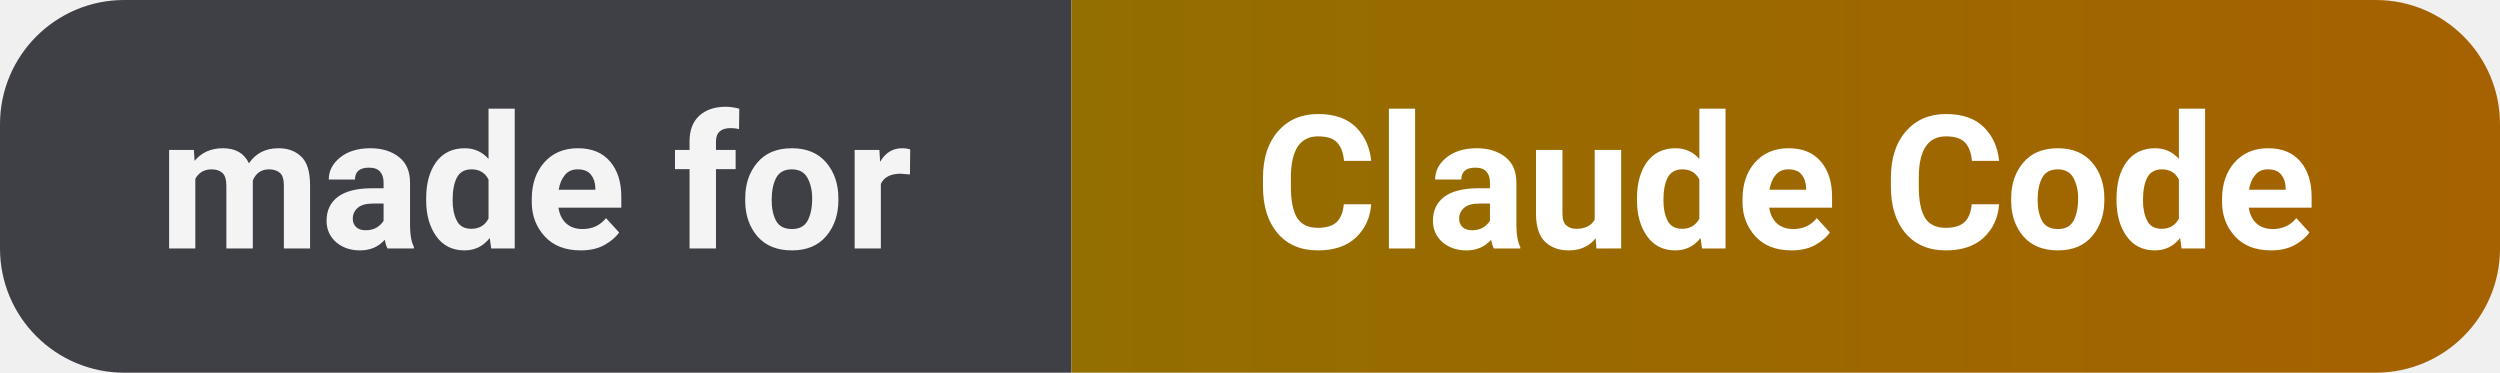
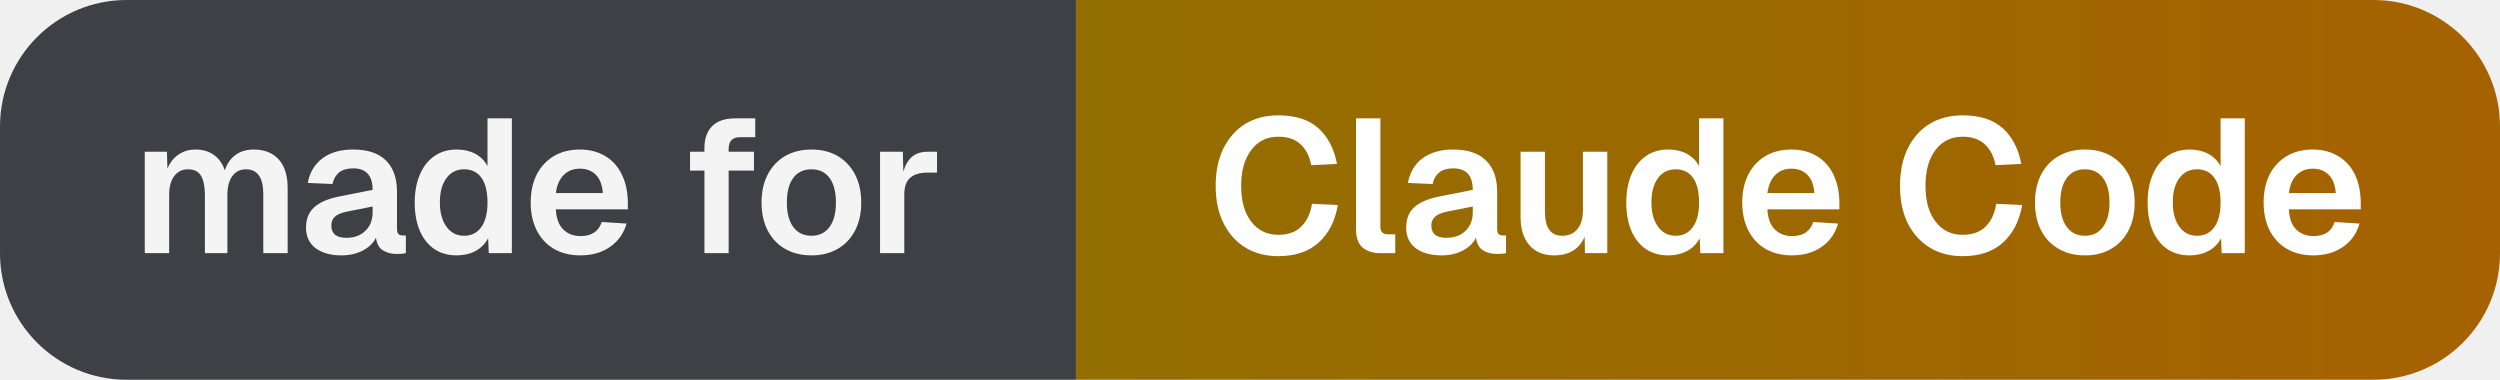
- <svg xmlns="http://www.w3.org/2000/svg" width="161" height="24" viewBox="0 0 161 24" role="img" aria-label="Made for Claude Code">
+ <svg xmlns="http://www.w3.org/2000/svg" width="158" height="24" viewBox="0 0 158 24" role="img" aria-label="Made for Claude Code">
  <defs>
    <linearGradient id="accent" x1="0" y1="0" x2="1" y2="0">
      <stop offset="0" stop-color="#936E00" />
      <stop offset="1" stop-color="#A66200" />
    </linearGradient>
    <clipPath id="shape">
-       <rect width="161" height="24" rx="8" />
+       <rect width="158" height="24" rx="8" />
    </clipPath>
  </defs>
  <g clip-path="url(#shape)">
-     <rect width="69" height="24" fill="#3F3F46" />
-     <rect x="69" width="92" height="24" fill="url(#accent)" />
+     <rect width="68" height="24" fill="#3F3F46" />
+     <rect x="68" width="90" height="24" fill="url(#accent)" />
  </g>
-   <g font-family="-apple-system, BlinkMacSystemFont, 'Segoe UI', Roboto, Helvetica, Arial, sans-serif" font-size="12" font-weight="600" text-anchor="middle">
-     <text x="34.5" y="16" fill="#F4F4F5">made for</text>
-     <text x="115" y="16" fill="#FFFFFF">Claude Code</text>
-   </g>
+   <path d="M10.69 16L9.15 16L9.15 9.59L10.55 9.59L10.58 10.66Q10.82 10.08 11.28 9.77Q11.75 9.45 12.35 9.45L12.35 9.45Q13.05 9.45 13.53 9.8Q14 10.14 14.21 10.77L14.21 10.77Q14.42 10.12 14.9 9.78Q15.37 9.45 16.04 9.45L16.04 9.45Q17.04 9.45 17.61 10.07Q18.18 10.7 18.18 11.88L18.18 11.88L18.18 16L16.64 16L16.64 12.28Q16.64 10.7 15.55 10.7L15.55 10.7Q15 10.7 14.69 11.12Q14.37 11.55 14.37 12.33L14.37 12.33L14.37 16L12.95 16L12.95 12.33Q12.95 11.55 12.71 11.12Q12.47 10.7 11.88 10.7L11.88 10.7Q11.33 10.7 11.01 11.13Q10.69 11.56 10.69 12.33L10.69 12.33L10.69 16M21.57 16.14L21.57 16.14Q20.57 16.14 19.95 15.69Q19.34 15.23 19.34 14.39L19.34 14.39Q19.34 13.56 19.86 13.1Q20.37 12.63 21.43 12.42L21.43 12.42L23.55 12Q23.55 10.64 22.32 10.64L22.32 10.64Q21.77 10.64 21.44 10.89Q21.12 11.15 21.01 11.63L21.01 11.63L19.45 11.56Q19.64 10.55 20.39 10Q21.13 9.45 22.32 9.45L22.32 9.45Q23.69 9.45 24.39 10.14Q25.09 10.83 25.09 12.11L25.09 12.11L25.09 14.44Q25.09 14.69 25.18 14.79Q25.27 14.88 25.45 14.88L25.45 14.88L25.65 14.88L25.65 16Q25.45 16.05 25.09 16.05L25.09 16.05Q24.57 16.05 24.21 15.83Q23.85 15.62 23.76 15.03L23.76 15.03L23.76 15.02Q23.52 15.52 22.94 15.83Q22.35 16.14 21.57 16.14M21.89 15.03L21.89 15.03Q22.65 15.03 23.1 14.58Q23.55 14.14 23.55 13.41L23.55 13.41L23.55 13.05L21.9 13.38Q21.38 13.49 21.16 13.7Q20.94 13.91 20.94 14.25L20.94 14.25Q20.94 15.03 21.89 15.03M28.86 16.14L28.86 16.14Q28.04 16.14 27.45 15.74Q26.85 15.33 26.53 14.58Q26.21 13.83 26.21 12.8L26.21 12.8Q26.21 11.78 26.54 11.02Q26.87 10.26 27.46 9.86Q28.05 9.45 28.86 9.45L28.86 9.45Q29.53 9.45 30.04 9.72Q30.55 10 30.81 10.5L30.81 10.5L30.81 7.48L32.35 7.48L32.35 16L30.89 16L30.85 15.05Q30.59 15.57 30.06 15.86Q29.53 16.14 28.86 16.14M29.33 14.9L29.33 14.9Q30.03 14.9 30.42 14.35Q30.81 13.8 30.81 12.8L30.81 12.8Q30.81 11.78 30.43 11.24Q30.05 10.7 29.33 10.7L29.33 10.7Q28.63 10.7 28.22 11.25Q27.8 11.81 27.8 12.8L27.8 12.8Q27.8 13.76 28.22 14.33Q28.63 14.9 29.33 14.9M36.68 16.14L36.68 16.14Q35.72 16.14 35.01 15.73Q34.31 15.32 33.92 14.56Q33.54 13.8 33.54 12.8L33.54 12.8Q33.54 11.79 33.92 11.03Q34.31 10.28 35.01 9.86Q35.71 9.45 36.65 9.45L36.65 9.45Q37.56 9.45 38.24 9.86Q38.93 10.26 39.3 11.03Q39.68 11.8 39.68 12.88L39.68 12.88L39.68 13.23L35.13 13.23Q35.17 14.07 35.59 14.49Q36.01 14.92 36.69 14.92L36.69 14.92Q37.74 14.92 38.03 14.03L38.03 14.03L39.6 14.13Q39.33 15.06 38.56 15.6Q37.79 16.14 36.68 16.14M35.13 12.2L35.13 12.2L38.1 12.2Q38.04 11.42 37.65 11.04Q37.26 10.66 36.65 10.66L36.65 10.66Q36.02 10.66 35.63 11.06Q35.23 11.45 35.13 12.2M46.05 16L44.52 16L44.52 10.78L43.61 10.78L43.61 9.59L44.52 9.59L44.52 9.34Q44.52 8.48 45 7.98Q45.48 7.48 46.49 7.48L46.49 7.48L47.73 7.48L47.73 8.67L46.77 8.67Q46.05 8.67 46.05 9.42L46.05 9.42L46.05 9.59L47.65 9.59L47.65 10.78L46.05 10.78L46.05 16M51.29 16.14L51.29 16.14Q50.34 16.14 49.62 15.73Q48.91 15.32 48.52 14.57Q48.13 13.82 48.13 12.8L48.13 12.8Q48.13 11.78 48.52 11.03Q48.91 10.28 49.62 9.86Q50.34 9.45 51.29 9.45L51.29 9.45Q52.23 9.45 52.94 9.86Q53.65 10.28 54.04 11.03Q54.43 11.78 54.43 12.8L54.43 12.8Q54.43 13.82 54.04 14.57Q53.65 15.32 52.94 15.73Q52.23 16.14 51.29 16.14M51.29 14.9L51.29 14.9Q52.02 14.9 52.43 14.34Q52.83 13.79 52.83 12.8L52.83 12.8Q52.83 11.8 52.43 11.25Q52.02 10.7 51.29 10.7L51.29 10.7Q50.54 10.7 50.13 11.25Q49.73 11.8 49.73 12.8L49.73 12.8Q49.73 13.79 50.13 14.34Q50.54 14.9 51.29 14.9M57.15 16L55.62 16L55.62 9.59L57.06 9.59L57.09 10.84Q57.29 10.19 57.66 9.89Q58.03 9.59 58.63 9.59L58.63 9.59L59.22 9.59L59.22 10.91L58.62 10.91Q57.89 10.91 57.52 11.24Q57.15 11.57 57.15 12.3L57.15 12.3L57.15 16" fill="#F4F4F5" />
+   <path d="M80.78 16.19L80.78 16.19Q79.62 16.19 78.73 15.66Q77.84 15.12 77.34 14.13Q76.83 13.14 76.83 11.75L76.83 11.75Q76.83 10.38 77.32 9.38Q77.82 8.38 78.7 7.83Q79.59 7.29 80.79 7.29L80.79 7.29Q82.42 7.29 83.32 8.1Q84.22 8.91 84.5 10.36L84.5 10.36L82.87 10.44Q82.71 9.6 82.2 9.12Q81.68 8.64 80.79 8.64L80.79 8.64Q79.71 8.64 79.08 9.48Q78.44 10.32 78.44 11.75L78.44 11.75Q78.44 13.19 79.08 14.01Q79.72 14.84 80.78 14.84L80.78 14.84Q81.73 14.84 82.25 14.31Q82.77 13.79 82.92 12.88L82.92 12.88L84.55 12.96Q84.3 14.46 83.34 15.33Q82.39 16.19 80.78 16.19M88.18 16L87.24 16Q86.53 16 86.11 15.64Q85.7 15.28 85.7 14.49L85.7 14.49L85.7 7.48L87.24 7.48L87.24 14.33Q87.24 14.81 87.72 14.81L87.72 14.81L88.18 14.81L88.18 16M91.1 16.14L91.1 16.14Q90.09 16.14 89.48 15.69Q88.87 15.23 88.87 14.39L88.87 14.39Q88.87 13.56 89.38 13.1Q89.9 12.63 90.96 12.42L90.96 12.42L93.08 12Q93.08 10.64 91.84 10.64L91.84 10.64Q91.29 10.64 90.97 10.89Q90.64 11.15 90.54 11.63L90.54 11.63L88.98 11.56Q89.17 10.55 89.91 10Q90.66 9.45 91.84 9.45L91.84 9.45Q93.21 9.45 93.91 10.14Q94.62 10.83 94.62 12.11L94.62 12.11L94.62 14.44Q94.62 14.69 94.71 14.79Q94.8 14.88 94.98 14.88L94.98 14.88L95.18 14.88L95.18 16Q94.98 16.05 94.62 16.05L94.62 16.05Q94.1 16.05 93.74 15.83Q93.38 15.62 93.28 15.03L93.28 15.03L93.28 15.02Q93.04 15.52 92.46 15.83Q91.88 16.14 91.1 16.14M91.41 15.03L91.41 15.03Q92.18 15.03 92.63 14.58Q93.08 14.14 93.08 13.41L93.08 13.41L93.08 13.05L91.42 13.38Q90.91 13.49 90.69 13.7Q90.46 13.91 90.46 14.25L90.46 14.25Q90.46 15.03 91.41 15.03M98.22 16.14L98.22 16.14Q97.23 16.14 96.67 15.51Q96.1 14.87 96.1 13.72L96.1 13.72L96.1 9.59L97.64 9.59L97.64 13.34Q97.64 14.15 97.91 14.52Q98.18 14.9 98.73 14.9L98.73 14.9Q99.34 14.9 99.69 14.48Q100.04 14.07 100.04 13.28L100.04 13.28L100.04 9.59L101.58 9.59L101.58 16L100.17 16L100.15 14.96Q99.64 16.14 98.22 16.14M105.43 16.14L105.43 16.14Q104.61 16.14 104.02 15.74Q103.42 15.33 103.1 14.58Q102.78 13.83 102.78 12.8L102.78 12.8Q102.78 11.78 103.11 11.02Q103.44 10.26 104.03 9.86Q104.62 9.45 105.43 9.45L105.43 9.45Q106.1 9.45 106.61 9.72Q107.12 10 107.38 10.5L107.38 10.5L107.38 7.48L108.92 7.48L108.92 16L107.46 16L107.42 15.05Q107.16 15.57 106.63 15.86Q106.1 16.14 105.43 16.14M105.9 14.9L105.9 14.9Q106.6 14.9 106.99 14.35Q107.38 13.8 107.38 12.8L107.38 12.8Q107.38 11.78 107 11.24Q106.62 10.7 105.9 10.7L105.9 10.7Q105.2 10.7 104.79 11.25Q104.37 11.81 104.37 12.8L104.37 12.8Q104.37 13.76 104.79 14.33Q105.2 14.9 105.9 14.9M113.25 16.14L113.25 16.14Q112.29 16.14 111.58 15.73Q110.88 15.32 110.49 14.56Q110.11 13.8 110.11 12.8L110.11 12.8Q110.11 11.79 110.49 11.03Q110.88 10.28 111.58 9.86Q112.28 9.45 113.22 9.45L113.22 9.45Q114.13 9.45 114.81 9.86Q115.5 10.26 115.87 11.03Q116.25 11.8 116.25 12.88L116.25 12.88L116.25 13.23L111.7 13.23Q111.74 14.07 112.16 14.49Q112.58 14.92 113.26 14.92L113.26 14.92Q114.31 14.92 114.6 14.03L114.6 14.03L116.17 14.13Q115.9 15.06 115.13 15.6Q114.36 16.14 113.25 16.14M111.7 12.2L111.7 12.2L114.67 12.2Q114.61 11.42 114.22 11.04Q113.83 10.66 113.22 10.66L113.22 10.66Q112.59 10.66 112.2 11.06Q111.8 11.45 111.7 12.2M124.03 16.19L124.03 16.19Q122.86 16.19 121.98 15.66Q121.09 15.12 120.58 14.13Q120.08 13.14 120.08 11.75L120.08 11.75Q120.08 10.38 120.57 9.38Q121.06 8.38 121.95 7.83Q122.84 7.29 124.04 7.29L124.04 7.29Q125.67 7.29 126.57 8.1Q127.47 8.91 127.75 10.36L127.75 10.36L126.12 10.44Q125.96 9.6 125.44 9.12Q124.93 8.64 124.04 8.64L124.04 8.64Q122.96 8.64 122.32 9.48Q121.69 10.32 121.69 11.75L121.69 11.75Q121.69 13.19 122.33 14.01Q122.97 14.84 124.03 14.84L124.03 14.84Q124.98 14.84 125.5 14.31Q126.02 13.79 126.16 12.88L126.16 12.88L127.8 12.96Q127.54 14.46 126.59 15.33Q125.64 16.19 124.03 16.19M131.77 16.14L131.77 16.14Q130.82 16.14 130.11 15.73Q129.39 15.32 129 14.57Q128.61 13.82 128.61 12.8L128.61 12.8Q128.61 11.78 129 11.03Q129.39 10.28 130.11 9.86Q130.82 9.45 131.77 9.45L131.77 9.45Q132.72 9.45 133.42 9.86Q134.13 10.28 134.52 11.03Q134.91 11.78 134.91 12.8L134.91 12.8Q134.91 13.82 134.52 14.57Q134.13 15.32 133.42 15.73Q132.72 16.14 131.77 16.14M131.77 14.9L131.77 14.9Q132.5 14.9 132.91 14.34Q133.32 13.79 133.32 12.8L133.32 12.8Q133.32 11.8 132.91 11.25Q132.5 10.7 131.77 10.7L131.77 10.7Q131.02 10.7 130.62 11.25Q130.21 11.8 130.21 12.8L130.21 12.8Q130.21 13.79 130.62 14.34Q131.02 14.9 131.77 14.9M138.38 16.14L138.38 16.14Q137.56 16.14 136.97 15.74Q136.38 15.33 136.05 14.58Q135.73 13.83 135.73 12.8L135.73 12.8Q135.73 11.78 136.06 11.02Q136.39 10.26 136.98 9.86Q137.58 9.45 138.38 9.45L138.38 9.45Q139.05 9.45 139.56 9.72Q140.07 10 140.34 10.5L140.34 10.5L140.34 7.48L141.87 7.48L141.87 16L140.41 16L140.37 15.05Q140.11 15.57 139.58 15.86Q139.05 16.14 138.38 16.14M138.85 14.9L138.85 14.9Q139.56 14.9 139.95 14.35Q140.34 13.8 140.34 12.8L140.34 12.8Q140.34 11.78 139.95 11.24Q139.57 10.7 138.85 10.7L138.85 10.7Q138.15 10.7 137.74 11.25Q137.32 11.81 137.32 12.8L137.32 12.8Q137.32 13.76 137.74 14.33Q138.15 14.9 138.85 14.9M146.2 16.14L146.2 16.14Q145.24 16.14 144.54 15.73Q143.83 15.32 143.44 14.56Q143.06 13.8 143.06 12.8L143.06 12.8Q143.06 11.79 143.44 11.03Q143.83 10.28 144.53 9.86Q145.23 9.45 146.17 9.45L146.17 9.45Q147.08 9.45 147.76 9.86Q148.45 10.26 148.83 11.03Q149.2 11.8 149.2 12.88L149.2 12.88L149.2 13.23L144.66 13.23Q144.69 14.07 145.11 14.49Q145.53 14.92 146.22 14.92L146.22 14.92Q147.26 14.92 147.55 14.03L147.55 14.03L149.12 14.13Q148.86 15.06 148.08 15.6Q147.31 16.14 146.2 16.14M144.66 12.2L144.66 12.2L147.62 12.2Q147.56 11.42 147.17 11.04Q146.78 10.66 146.17 10.66L146.17 10.66Q145.54 10.66 145.15 11.06Q144.75 11.45 144.66 12.2" fill="#FFFFFF" />
</svg>
